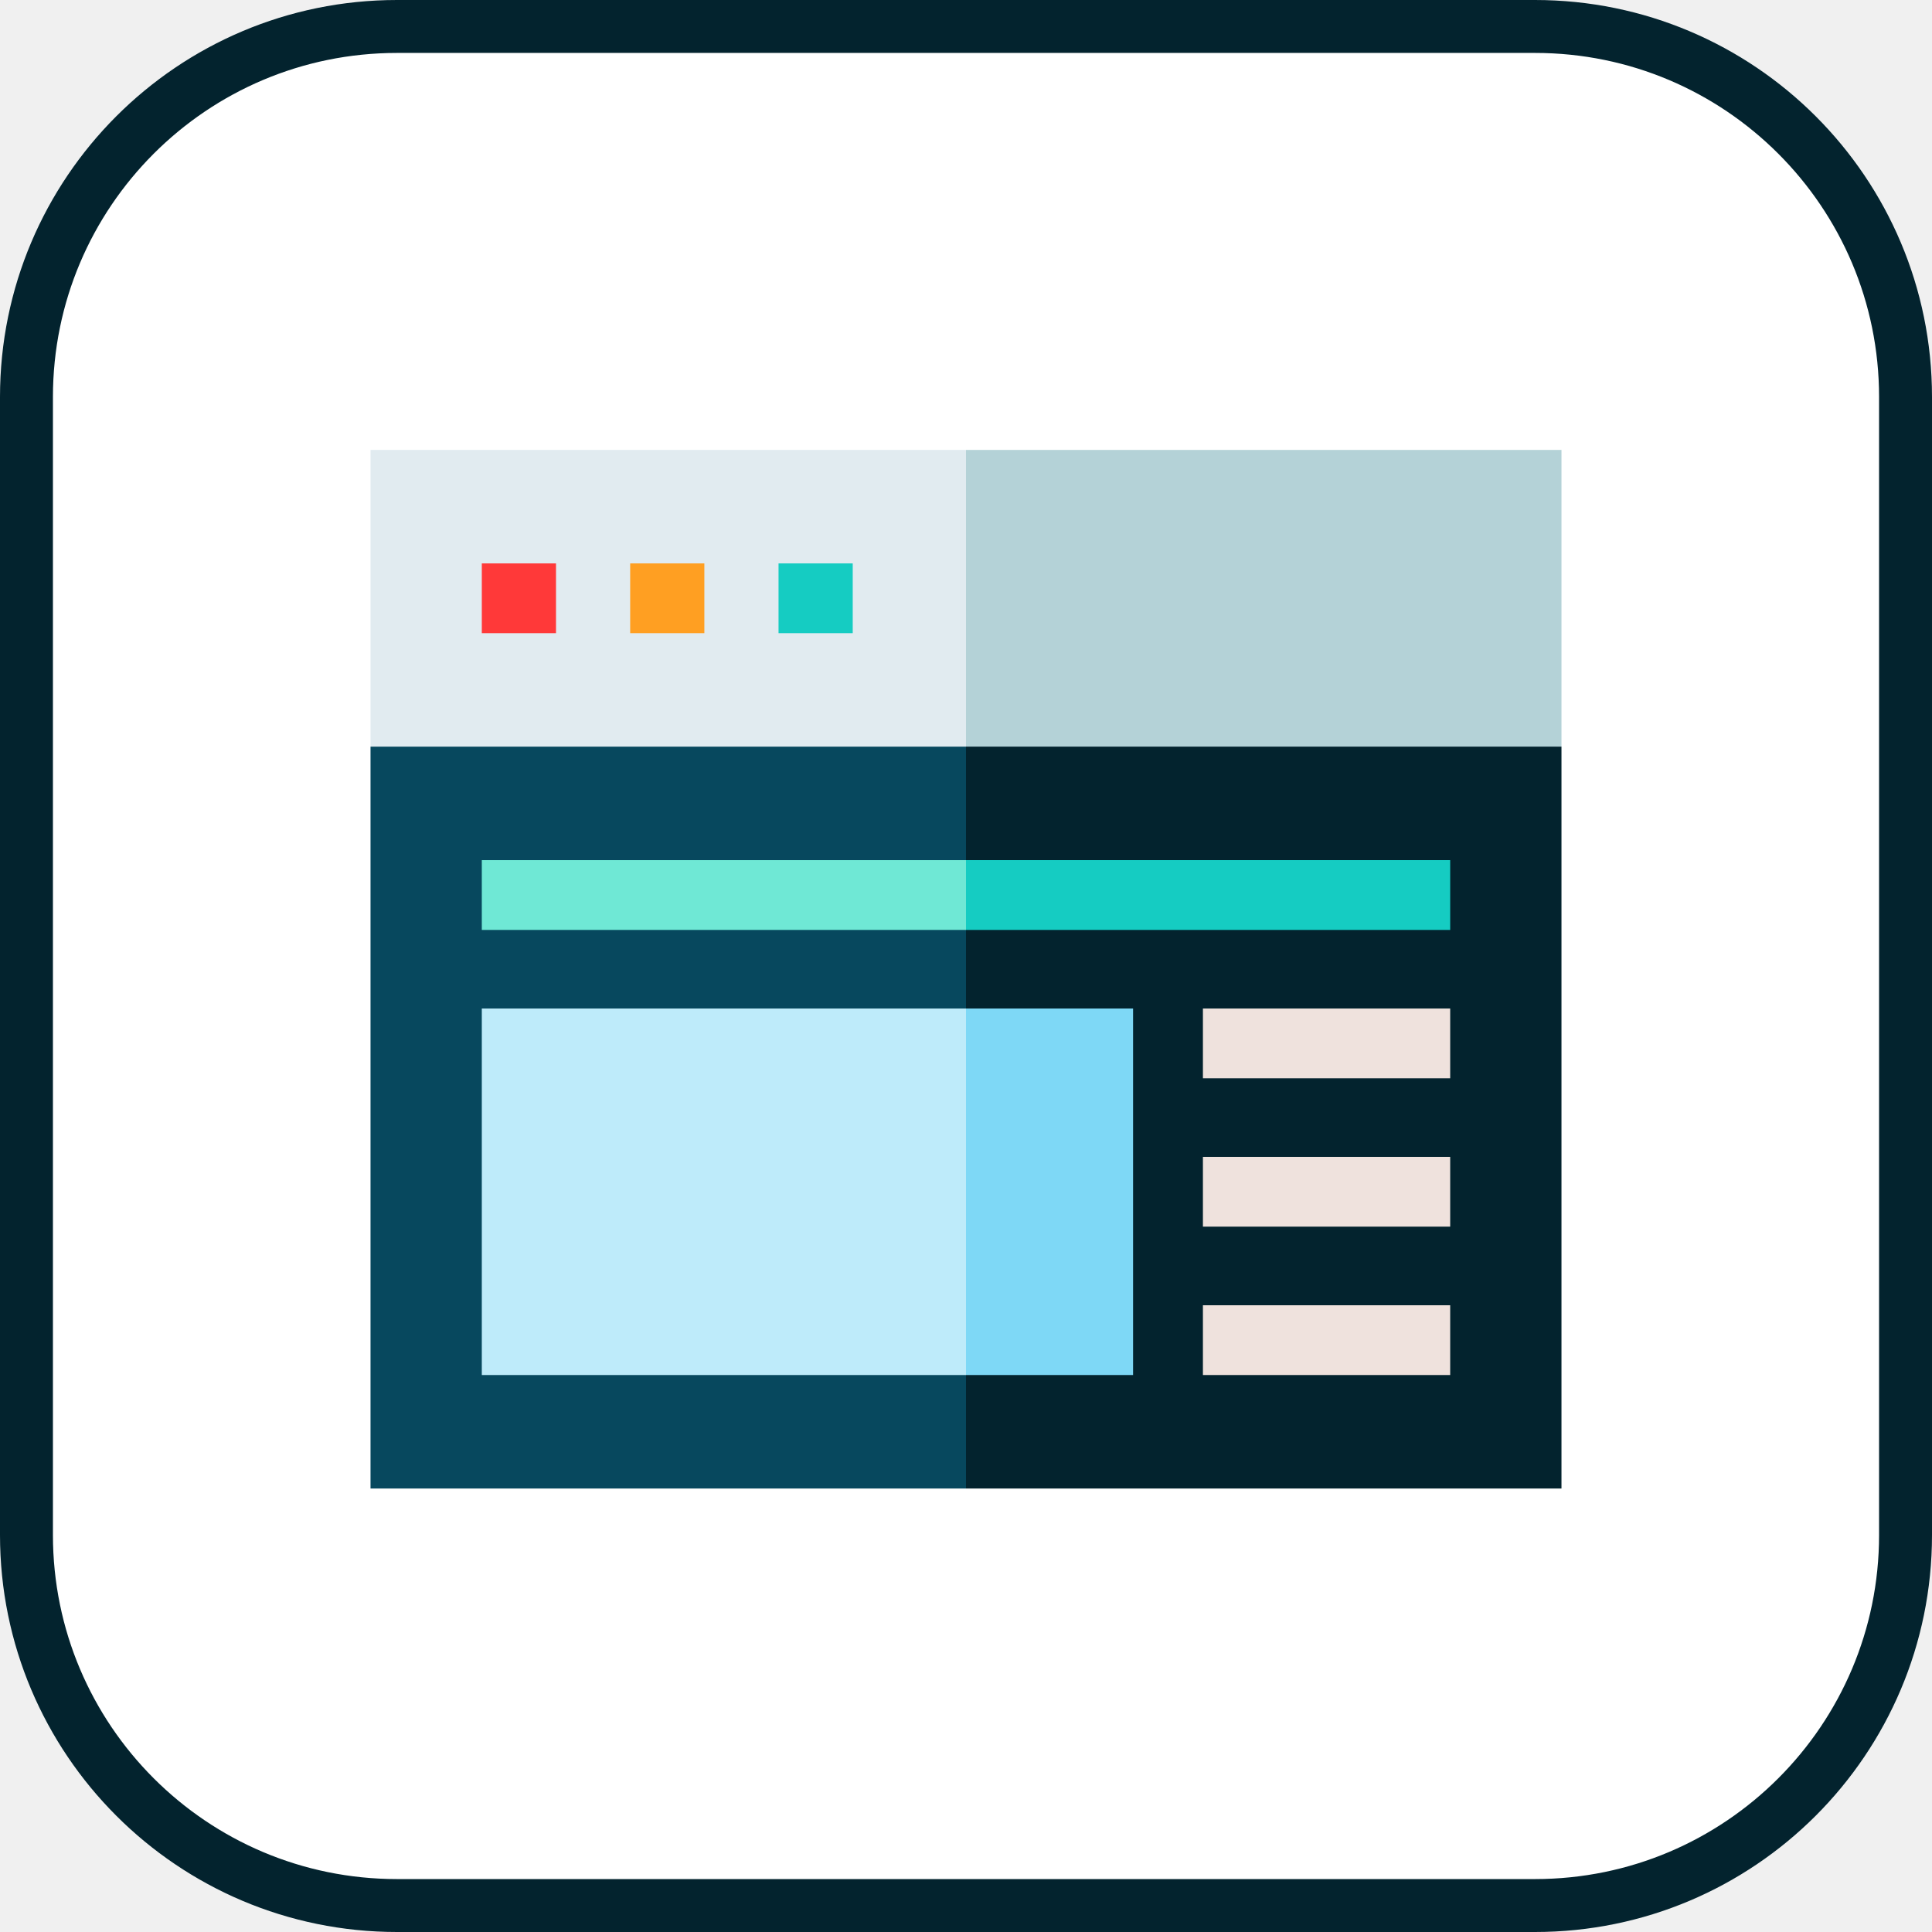
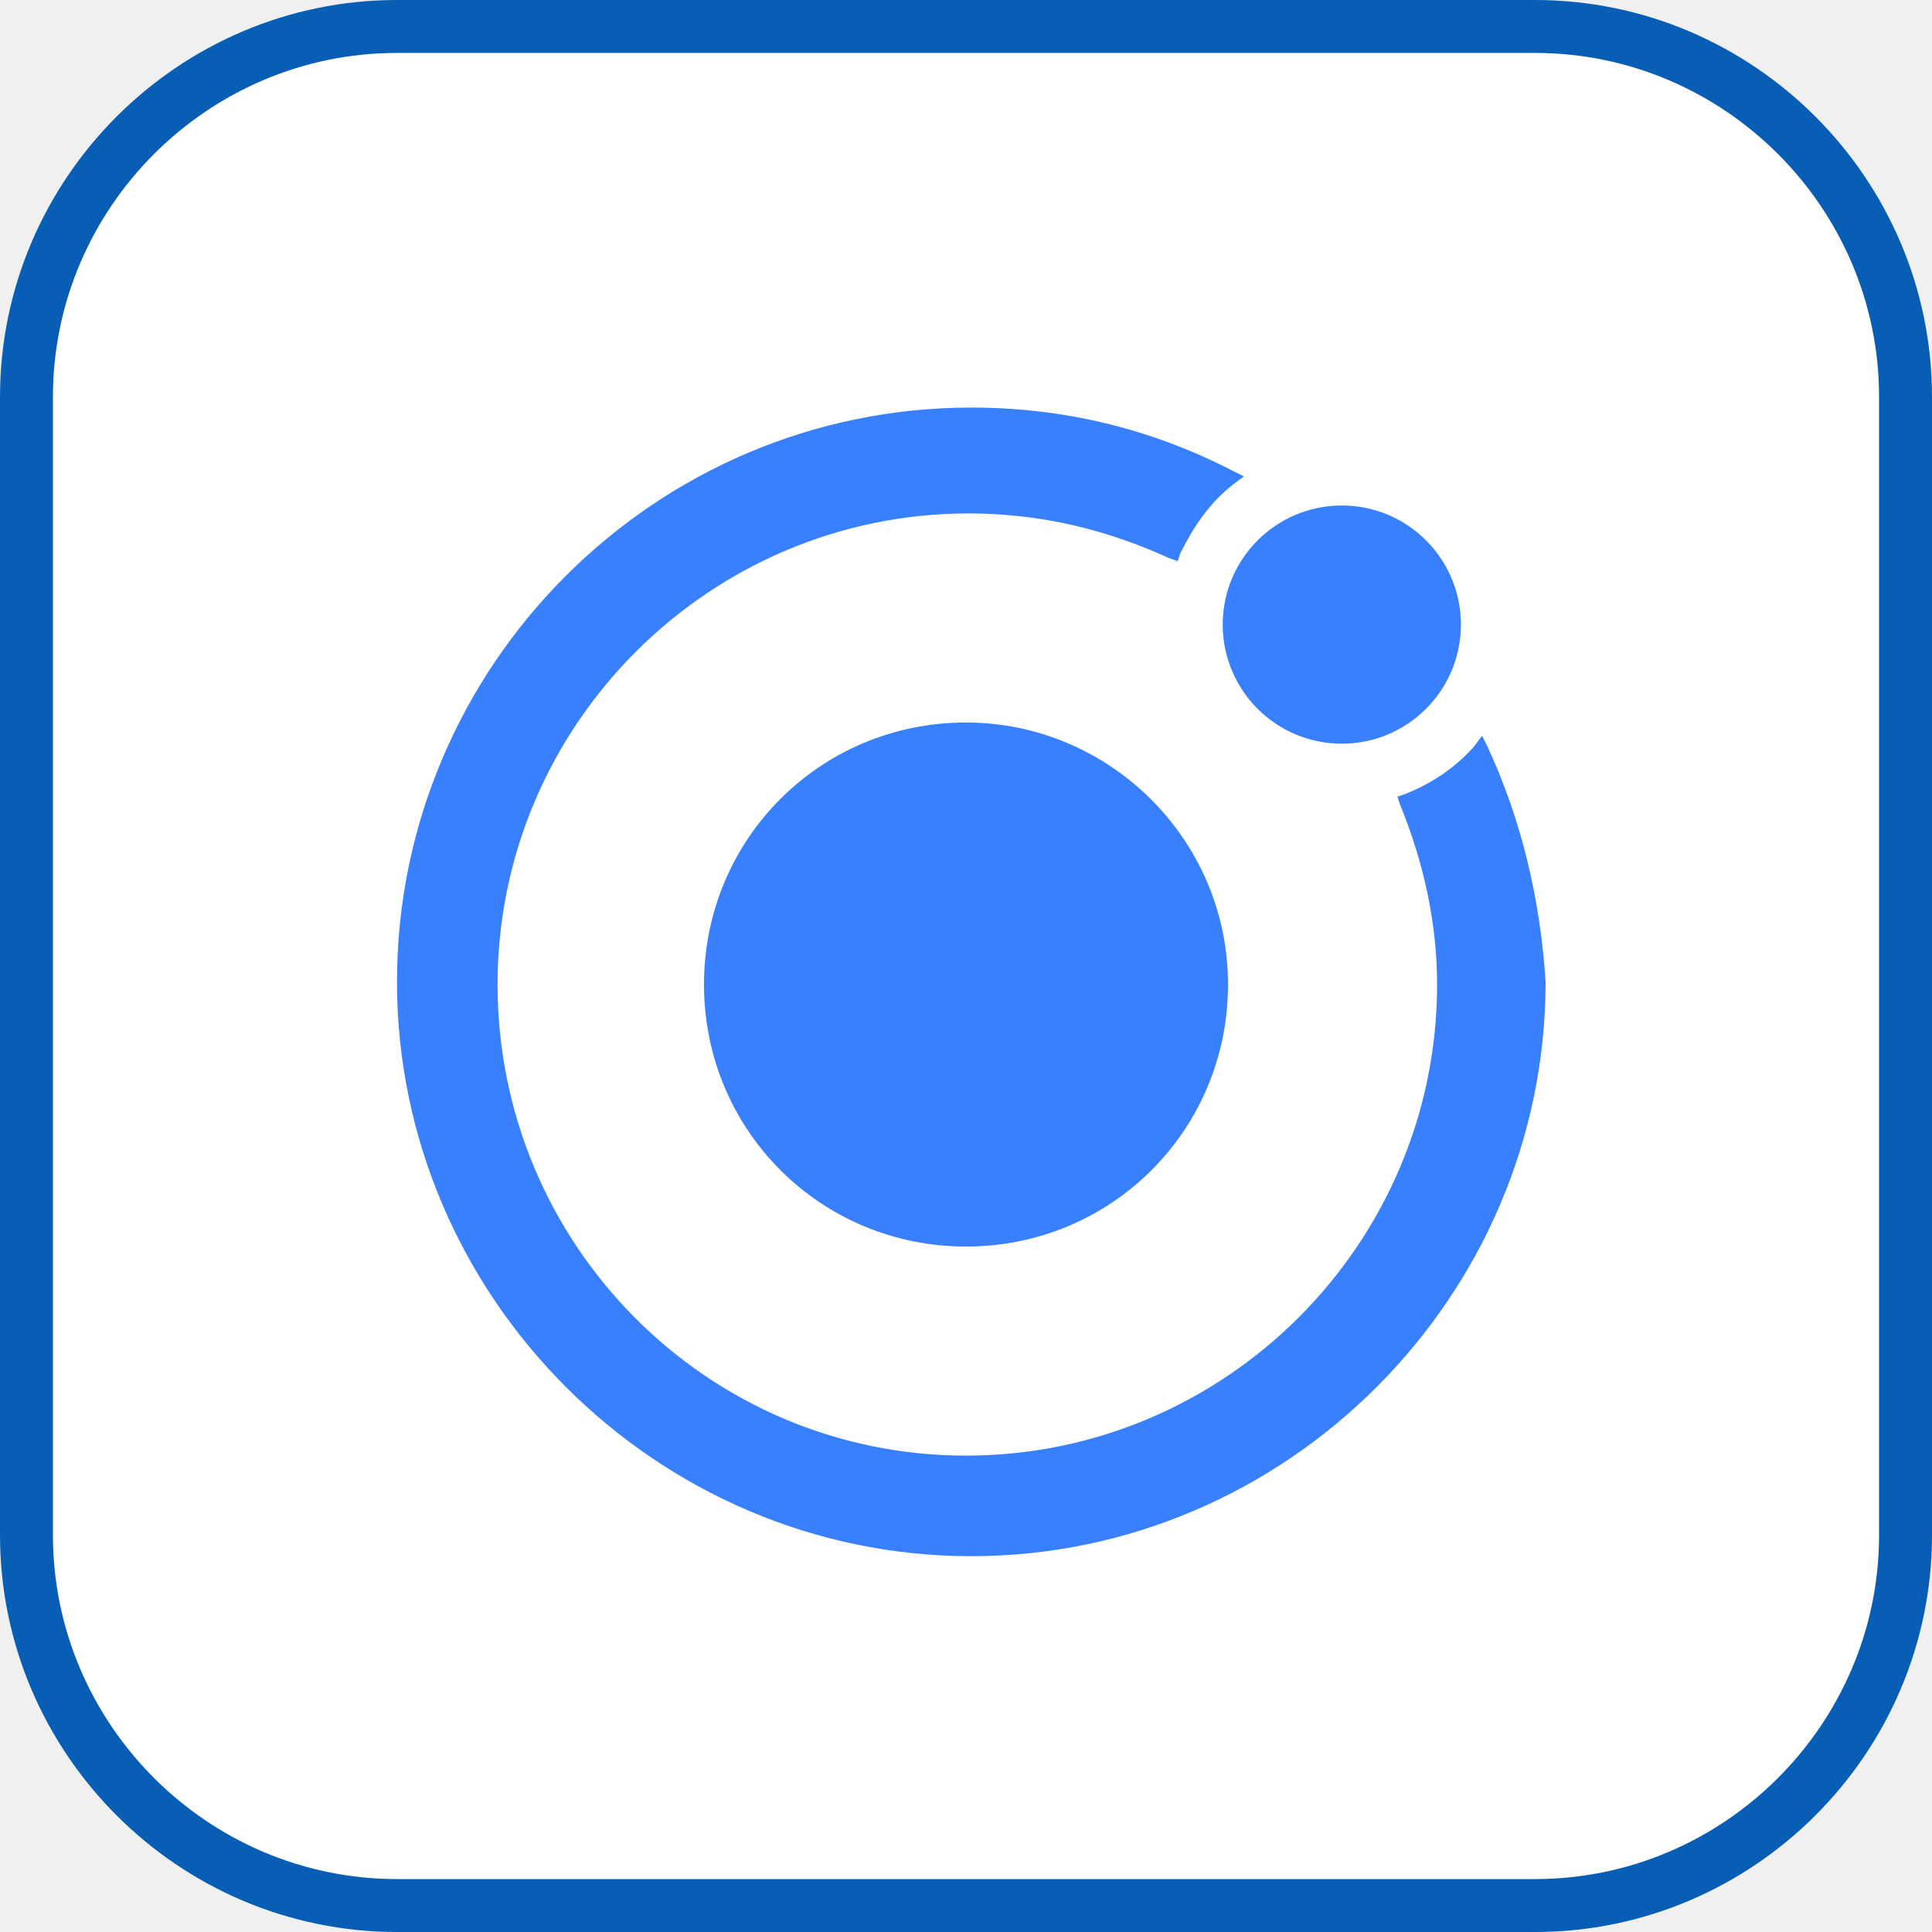
- <svg xmlns="http://www.w3.org/2000/svg" width="73px" height="73px" viewBox="0 0 73 73" version="1.1">
-   <defs />
-   <g id="mobile-applications/ionic" stroke="none" stroke-width="1" fill="none" fill-rule="evenodd">
-     <g id="container" transform="translate(2, 2)" fill="#FFFFFF" fill-rule="nonzero" stroke="#03232E" stroke-width="2">
-       <rect id="mask" x="-1" y="-1" width="71" height="71" rx="14" />
-     </g>
-     <g id="window" transform="translate(14, 17)" fill-rule="nonzero">
-       <polygon id="Shape" fill="#B4D2D7" points="22.5 0 20.741 12.971 45 11.212 45 0" />
-       <polygon id="Shape" fill="#E1EBF0" points="22.5 0 0 0 0 11.212 22.5 12.971" />
-       <polygon id="Shape" fill="#FF3939" points="4.205 4.288 7.008 4.288 7.008 6.924 4.205 6.924" />
-       <polygon id="Shape" fill="#FF9F22" points="9.811 4.288 12.614 4.288 12.614 6.924 9.811 6.924" />
-       <polygon id="Shape" fill="#15CCC2" points="15.417 4.288 18.22 4.288 18.22 6.924 15.417 6.924" />
-       <polygon id="Shape" fill="#03232E" points="22.5 39.243 45 39.243 45 11.212 22.5 11.212 20.741 25.228" />
-       <polygon id="Shape" fill="#07485E" points="0 11.212 22.5 11.212 22.5 39.243 0 39.243" />
-       <g id="Group" transform="translate(31.37695, 21.09375)" fill="#EFE2DD">
-         <polygon id="Shape" points="0.075 0.012 9.418 0.012 9.418 2.649 0.075 2.649" />
-         <polygon id="Shape" points="0.075 5.618 9.418 5.618 9.418 8.255 0.075 8.255" />
-         <polygon id="Shape" points="0.075 11.225 9.418 11.225 9.418 13.861 0.075 13.861" />
-       </g>
-       <polygon id="Shape" fill="#15CCC2" points="40.795 15.5 22.5 15.5 21.62 16.818 22.5 18.137 40.795 18.137" />
-       <polygon id="Shape" fill="#7ED8F6" points="28.813 34.955 28.813 21.106 22.5 21.106 20.741 28.031 22.5 34.955" />
-       <polygon id="Shape" fill="#6FE8D5" points="4.205 15.5 22.5 15.5 22.5 18.137 4.205 18.137" />
-       <polygon id="Shape" fill="#BEEBFA" points="4.205 21.106 22.5 21.106 22.5 34.955 4.205 34.955" />
-     </g>
+ <svg xmlns="http://www.w3.org/2000/svg" version="1.1" id="레이어_1" x="0px" y="0px" viewBox="0 0 73 73" style="enable-background:new 0 0 73 73;" xml:space="preserve">
+   <style type="text/css">
+ 	.st0{fill:#FFFFFF;stroke:#085EB5;stroke-width:2;}
+ 	.st1{fill:#3880FF;}
+ </style>
+   <g id="container" transform="translate(2, 2)">
+     <path id="mask" class="st0" d="M13-1h43c7.7,0,14,6.3,14,14v43c0,7.7-6.3,14-14,14H13C5.3,70-1,63.7-1,56V13C-1,5.3,5.3-1,13-1z" />
+   </g>
+   <g id="icon">
+     <path id="Shape" class="st1" d="M36.5,27.3c-5.5,0-9.9,4.4-9.9,9.9s4.4,9.9,9.9,9.9s9.9-4.4,9.9-9.9C46.4,31.7,41.9,27.3,36.5,27.3   z" />
+     <circle id="Oval" class="st1" cx="50.7" cy="23.6" r="4.5" />
+     <path id="Shape_1_" class="st1" d="M56.2,28.2l-0.2-0.4l-0.3,0.4C55,29,54.1,29.6,53.1,30l-0.3,0.1l0.1,0.3   c0.9,2.2,1.4,4.5,1.4,6.8c0,9.8-8,17.8-17.8,17.8s-17.7-8-17.7-17.8s8-17.8,17.8-17.8c2.7,0,5.2,0.6,7.6,1.7l0.3,0.1l0.1-0.3   c0.5-1,1.1-1.9,2-2.6l0.4-0.3l-0.4-0.2c-3.1-1.6-6.4-2.4-9.9-2.4c-12,0-21.7,9.8-21.7,21.7s9.8,21.7,21.7,21.7s21.7-9.8,21.7-21.7   C58.2,34,57.5,31,56.2,28.2z" />
  </g>
</svg>
